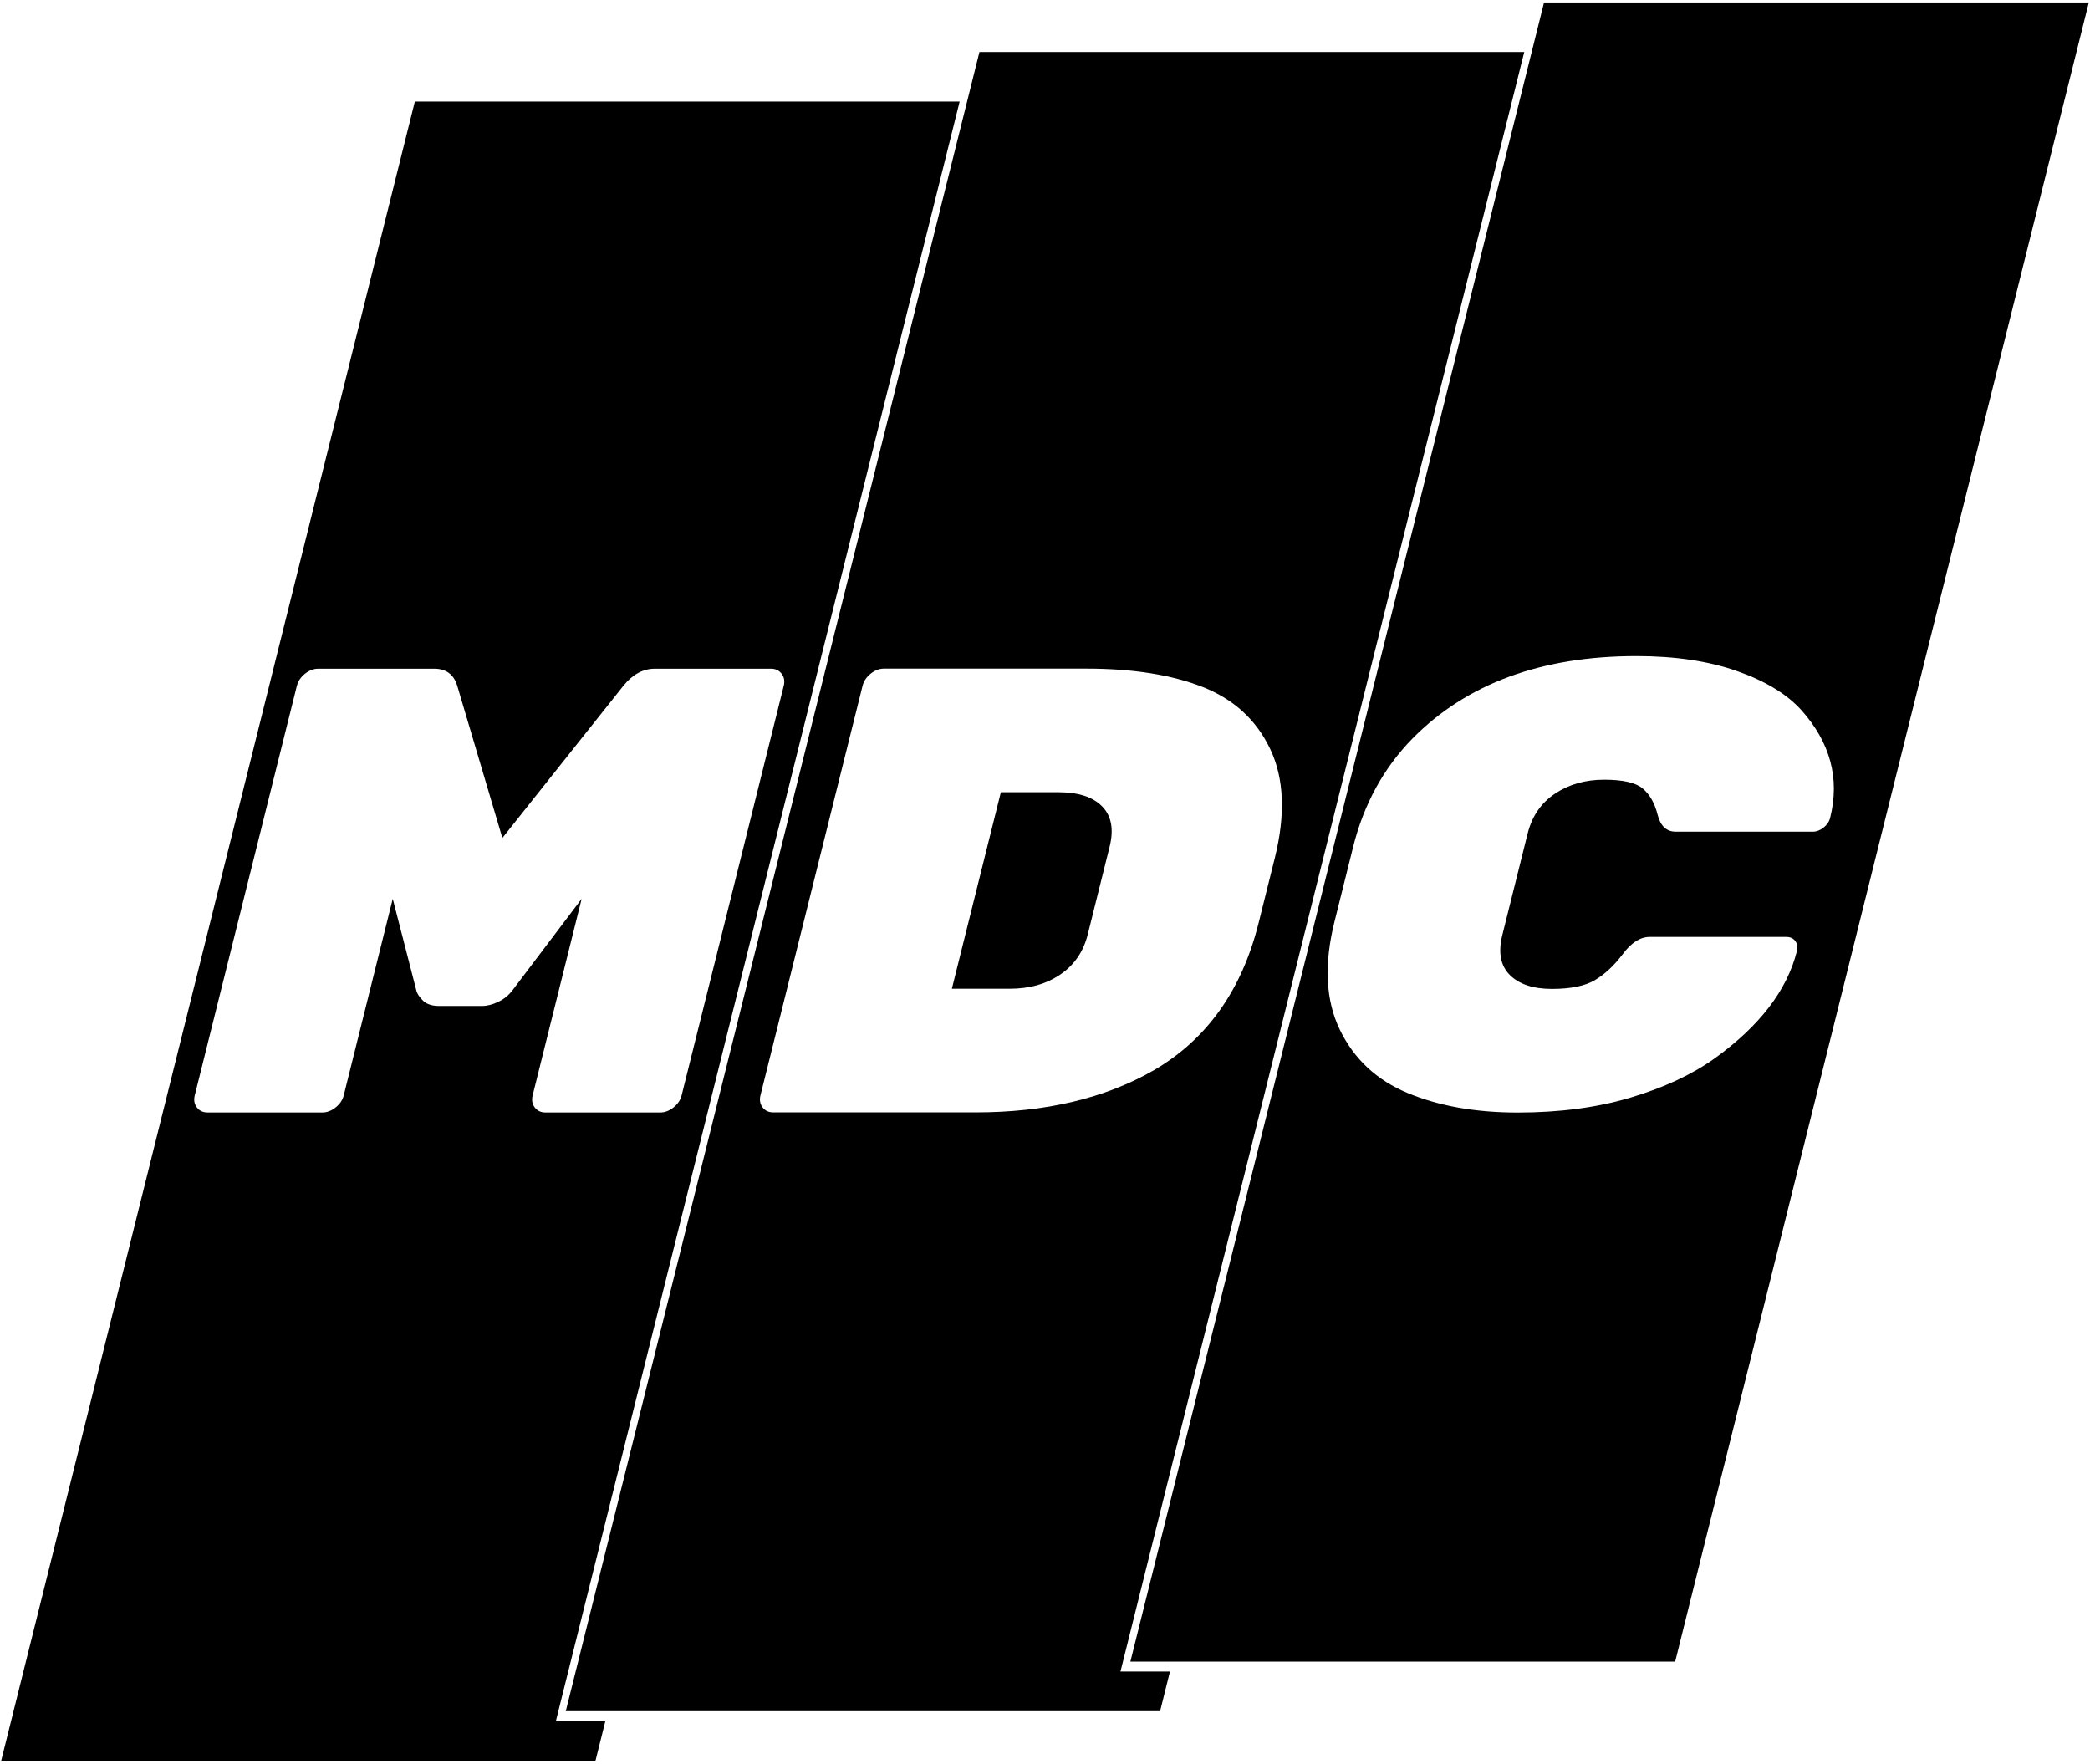
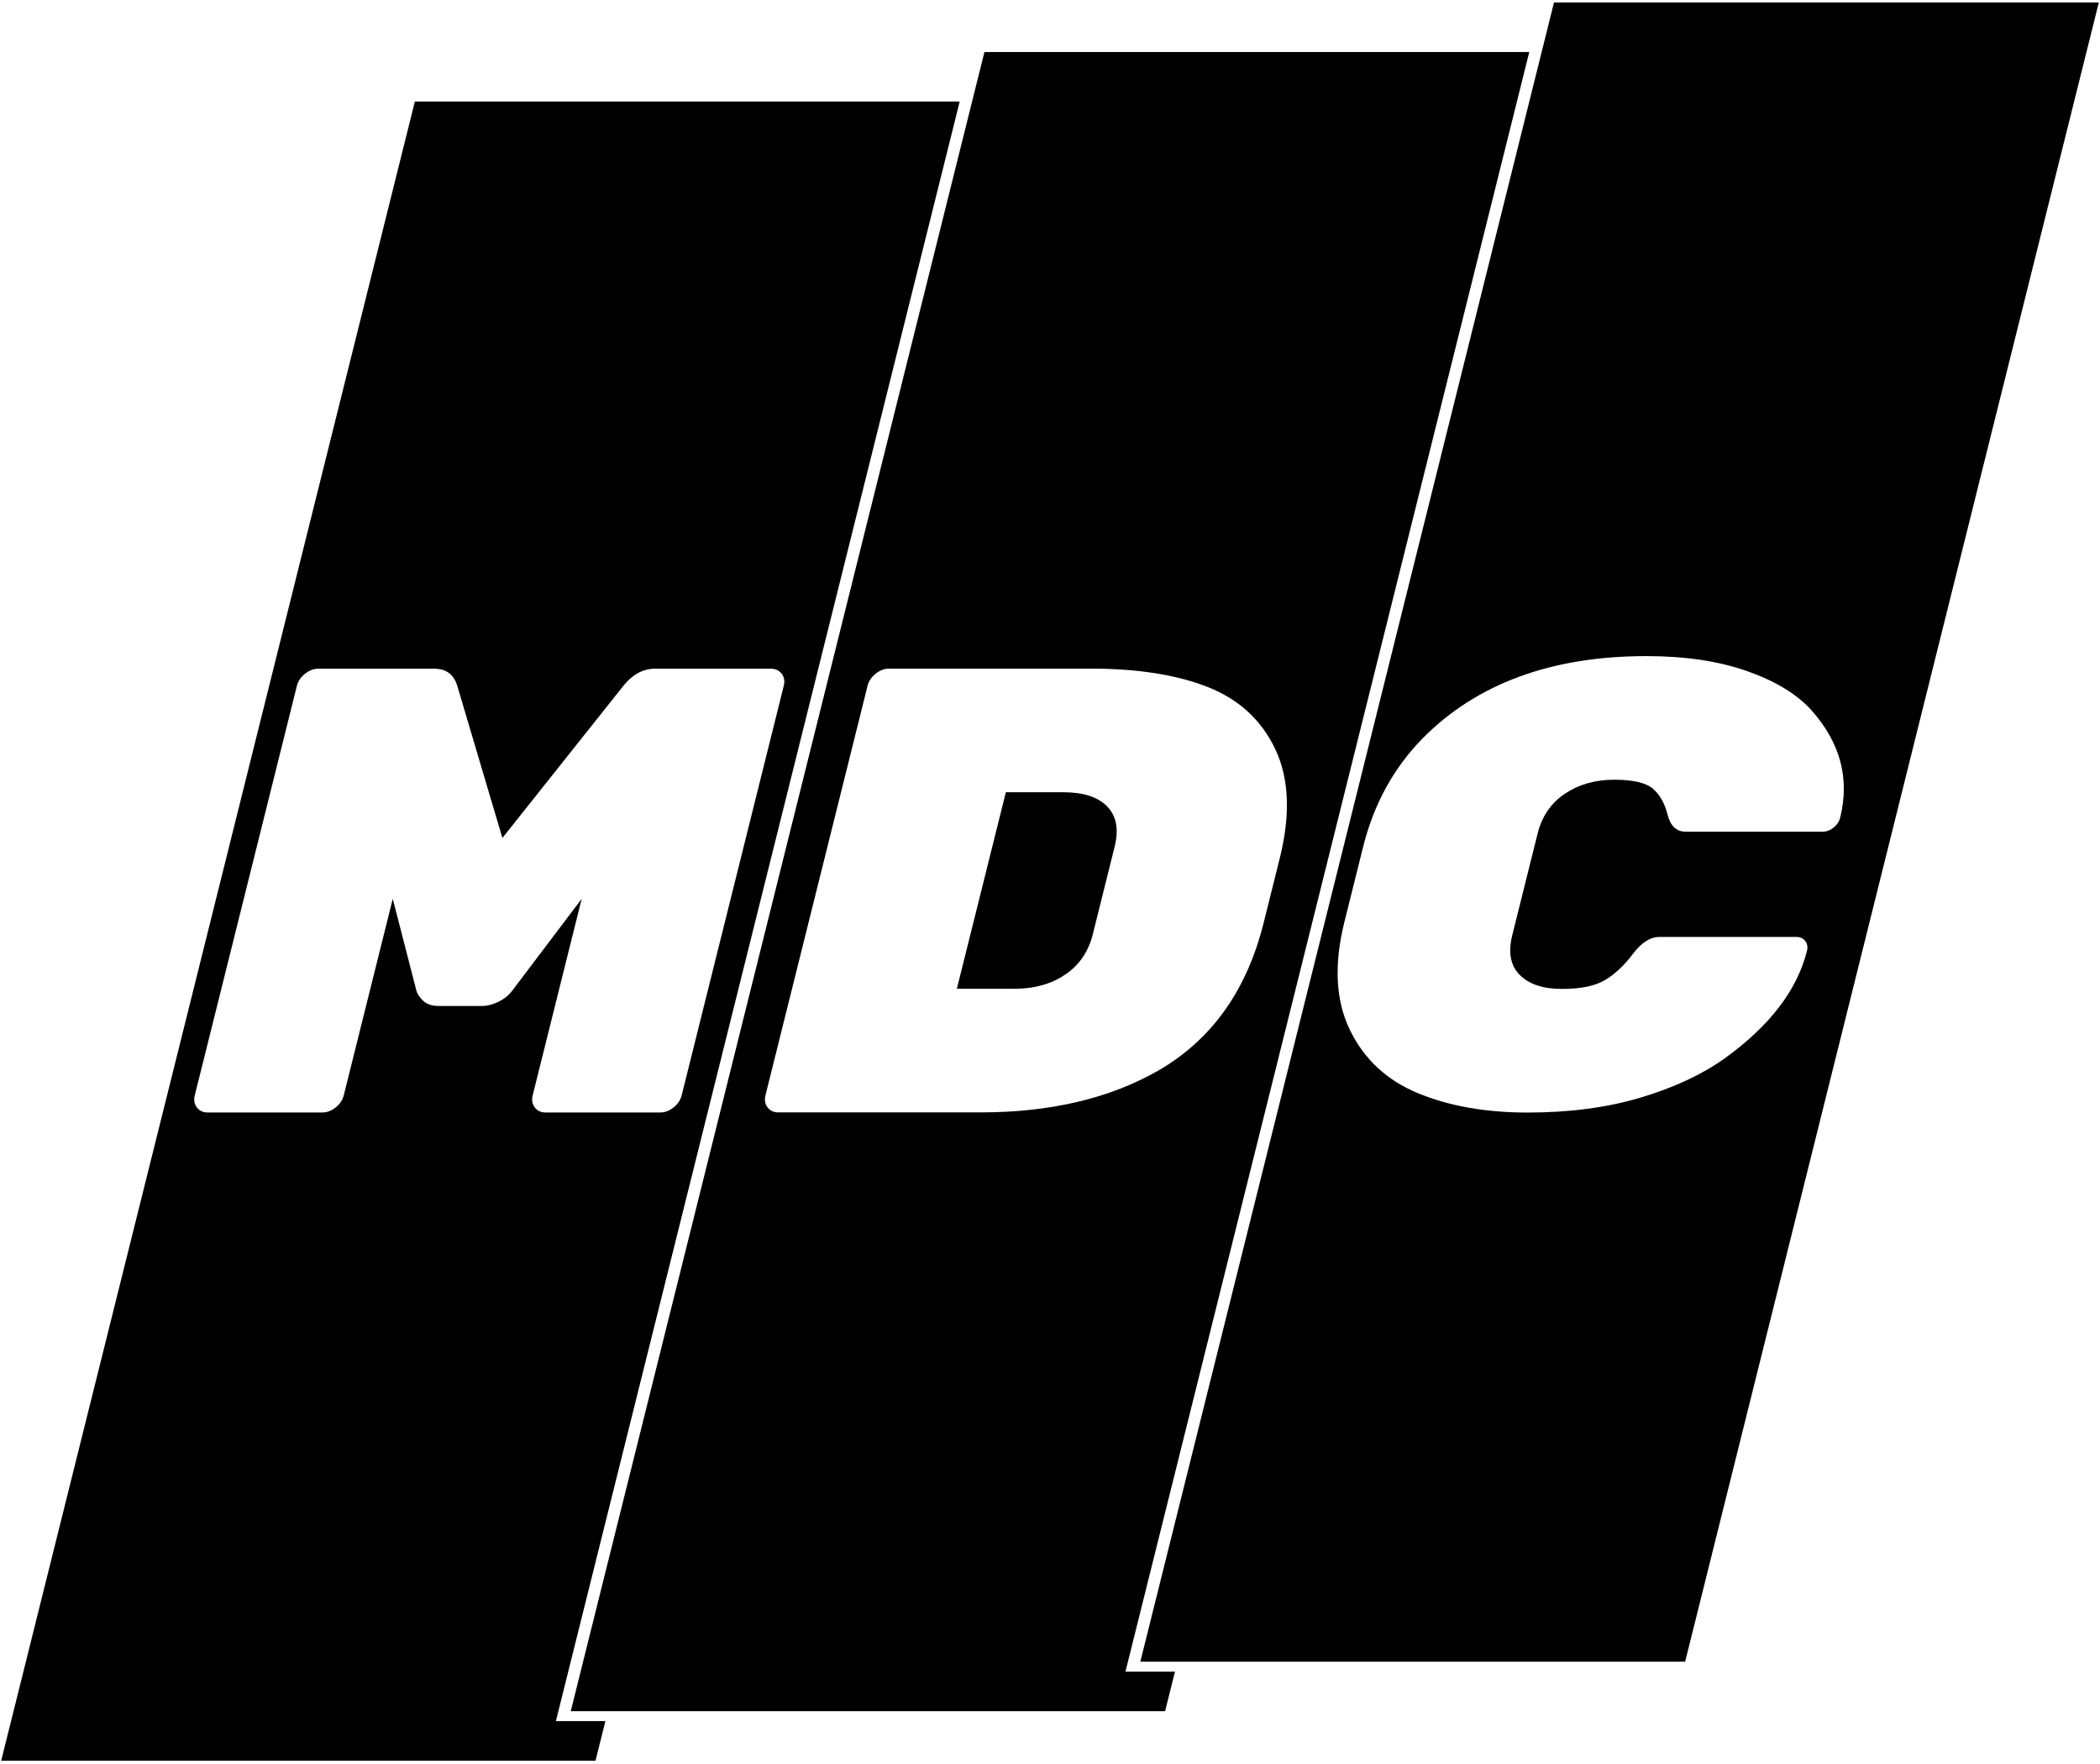
- <svg xmlns="http://www.w3.org/2000/svg" width="422px" height="356px" viewBox="0 0 422 356" version="1.1">
+ <svg xmlns="http://www.w3.org/2000/svg" width="424px" height="356px" viewBox="0 0 424 356" version="1.1">
  <g id="Logos" stroke="none" stroke-width="1" fill="none" fill-rule="evenodd">
-     <g id="Single-Color" transform="translate(-59, -92)" fill="#000000">
-       <g id="logo" transform="translate(59.2376, 92.5)">
+     <g id="Single-Color" transform="translate(-58, -92)" fill="#000000">
+       <g id="logo" transform="translate(58.2376, 92.5)">
        <path d="M112,347 L121.994,347 L120,355 L0,355 L83.524,20 L193.53,20 L112,347 Z M131.991,134.516 L155.415,134.516 C156.354,134.516 157.079,134.857 157.592,135.54 C158.104,136.223 158.243,137.033 158.009,137.972 L137.393,220.66 C137.159,221.599 136.615,222.409 135.763,223.092 C134.91,223.775 134.014,224.116 133.075,224.116 L109.907,224.116 C108.969,224.116 108.243,223.775 107.731,223.092 C107.218,222.409 107.079,221.599 107.313,220.66 L117.206,180.98 L103.267,199.412 C102.499,200.436 101.535,201.225 100.372,201.78 C99.21,202.335 98.117,202.612 97.093,202.612 L88.389,202.612 C86.938,202.612 85.839,202.228 85.092,201.46 C84.345,200.692 83.918,200.009 83.811,199.412 L79.062,180.98 L69.169,220.66 C68.935,221.599 68.391,222.409 67.539,223.092 C66.686,223.775 65.79,224.116 64.851,224.116 L41.683,224.116 C40.745,224.116 40.02,223.775 39.507,223.092 C38.995,222.409 38.855,221.599 39.089,220.66 L59.705,137.972 C59.939,137.033 60.483,136.223 61.336,135.54 C62.189,134.857 63.084,134.516 64.023,134.516 L87.447,134.516 C89.836,134.516 91.384,135.668 92.089,137.972 L101.198,168.692 L125.625,137.972 C127.48,135.668 129.602,134.516 131.991,134.516 Z" id="m" />
-         <path d="M226,337 L235.994,337 L234,345 L114,345 L197.524,10 L307.53,10 L226,337 Z M178.249,134.498 L219.081,134.498 C228.468,134.498 236.308,135.736 242.603,138.21 C248.898,140.685 253.445,144.866 256.244,150.754 C259.042,156.642 259.346,163.981 257.155,172.77 L253.899,185.826 C250.495,199.48 243.409,209.421 232.639,215.65 C222.787,221.282 210.821,224.098 196.741,224.098 L155.909,224.098 C154.97,224.098 154.245,223.757 153.732,223.074 C153.22,222.392 153.081,221.581 153.315,220.642 L173.931,137.954 C174.165,137.016 174.709,136.205 175.562,135.522 C176.414,134.84 177.31,134.498 178.249,134.498 Z M201.85,159.458 L191.956,199.138 L203.604,199.138 C207.615,199.138 211.033,198.178 213.858,196.258 C216.684,194.338 218.533,191.629 219.405,188.13 L223.809,170.466 C224.681,166.968 224.184,164.258 222.316,162.338 C220.448,160.418 217.508,159.458 213.498,159.458 L201.85,159.458 Z" id="d" />
-         <path d="M421.524,0 L311.524,0 L228,335 L338,335 L421.524,0 Z M308.21,167.81 L303.103,188.29 C302.231,191.788 302.734,194.476 304.613,196.354 C306.491,198.231 309.329,199.17 313.127,199.17 C316.924,199.17 319.825,198.572 321.829,197.378 C323.834,196.183 325.699,194.434 327.426,192.13 C329.152,189.826 330.954,188.674 332.832,188.674 L360.48,188.674 C361.248,188.674 361.84,188.951 362.256,189.506 C362.672,190.06 362.785,190.722 362.593,191.49 C360.615,199.426 355.052,206.679 345.904,213.25 C341.341,216.492 335.695,219.116 328.965,221.122 C322.236,223.127 314.647,224.13 306.199,224.13 C297.751,224.13 290.375,222.828 284.069,220.226 C277.763,217.623 273.173,213.356 270.3,207.426 C267.427,201.495 267.065,194.22 269.213,185.602 L272.979,170.498 C275.128,161.879 279.123,154.583 284.965,148.61 C295.923,137.516 311.001,131.97 330.201,131.97 C337.967,131.97 344.714,132.972 350.443,134.978 C356.173,136.983 360.511,139.607 363.457,142.85 C369.328,149.42 371.274,156.674 369.295,164.61 C369.104,165.378 368.662,166.039 367.969,166.594 C367.276,167.148 366.545,167.426 365.777,167.426 L338.129,167.426 C336.252,167.426 335.025,166.274 334.447,163.97 C333.869,161.666 332.876,159.916 331.467,158.722 C330.059,157.527 327.456,156.93 323.658,156.93 C319.861,156.93 316.555,157.868 313.74,159.746 C310.925,161.623 309.082,164.311 308.21,167.81 Z" id="c" />
+         <path d="M227,337 L236.994,337 L235,345 L115,345 L198.524,10 L308.53,10 L227,337 Z M179.249,134.498 L220.081,134.498 C229.468,134.498 237.308,135.736 243.603,138.21 C249.898,140.685 254.445,144.866 257.244,150.754 C260.042,156.642 260.346,163.981 258.155,172.77 L254.899,185.826 C251.495,199.48 244.409,209.421 233.639,215.65 C223.787,221.282 211.821,224.098 197.741,224.098 L156.909,224.098 C155.97,224.098 155.245,223.757 154.732,223.074 C154.22,222.392 154.081,221.581 154.315,220.642 L174.931,137.954 C175.165,137.016 175.709,136.205 176.562,135.522 C177.414,134.84 178.31,134.498 179.249,134.498 Z M202.85,159.458 L192.956,199.138 L204.604,199.138 C208.615,199.138 212.033,198.178 214.858,196.258 C217.684,194.338 219.533,191.629 220.405,188.13 L224.809,170.466 C225.681,166.968 225.184,164.258 223.316,162.338 C221.448,160.418 218.508,159.458 214.498,159.458 L202.85,159.458 Z" id="d" />
+         <path d="M423.524,0 L313.524,0 L230,335 L340,335 L423.524,0 Z M310.21,167.81 L305.103,188.29 C304.231,191.788 304.734,194.476 306.613,196.354 C308.491,198.231 311.329,199.17 315.127,199.17 C318.924,199.17 321.825,198.572 323.829,197.378 C325.834,196.183 327.699,194.434 329.426,192.13 C331.152,189.826 332.954,188.674 334.832,188.674 L362.48,188.674 C363.248,188.674 363.84,188.951 364.256,189.506 C364.672,190.06 364.785,190.722 364.593,191.49 C362.615,199.426 357.052,206.679 347.904,213.25 C343.341,216.492 337.695,219.116 330.965,221.122 C324.236,223.127 316.647,224.13 308.199,224.13 C299.751,224.13 292.375,222.828 286.069,220.226 C279.763,217.623 275.173,213.356 272.3,207.426 C269.427,201.495 269.065,194.22 271.213,185.602 L274.979,170.498 C277.128,161.879 281.123,154.583 286.965,148.61 C297.923,137.516 313.001,131.97 332.201,131.97 C339.967,131.97 346.714,132.972 352.443,134.978 C358.173,136.983 362.511,139.607 365.457,142.85 C371.328,149.42 373.274,156.674 371.295,164.61 C371.104,165.378 370.662,166.039 369.969,166.594 C369.276,167.148 368.545,167.426 367.777,167.426 L340.129,167.426 C338.252,167.426 337.025,166.274 336.447,163.97 C335.869,161.666 334.876,159.916 333.467,158.722 C332.059,157.527 329.456,156.93 325.658,156.93 C321.861,156.93 318.555,157.868 315.74,159.746 C312.925,161.623 311.082,164.311 310.21,167.81 Z" id="c" />
      </g>
    </g>
  </g>
</svg>
